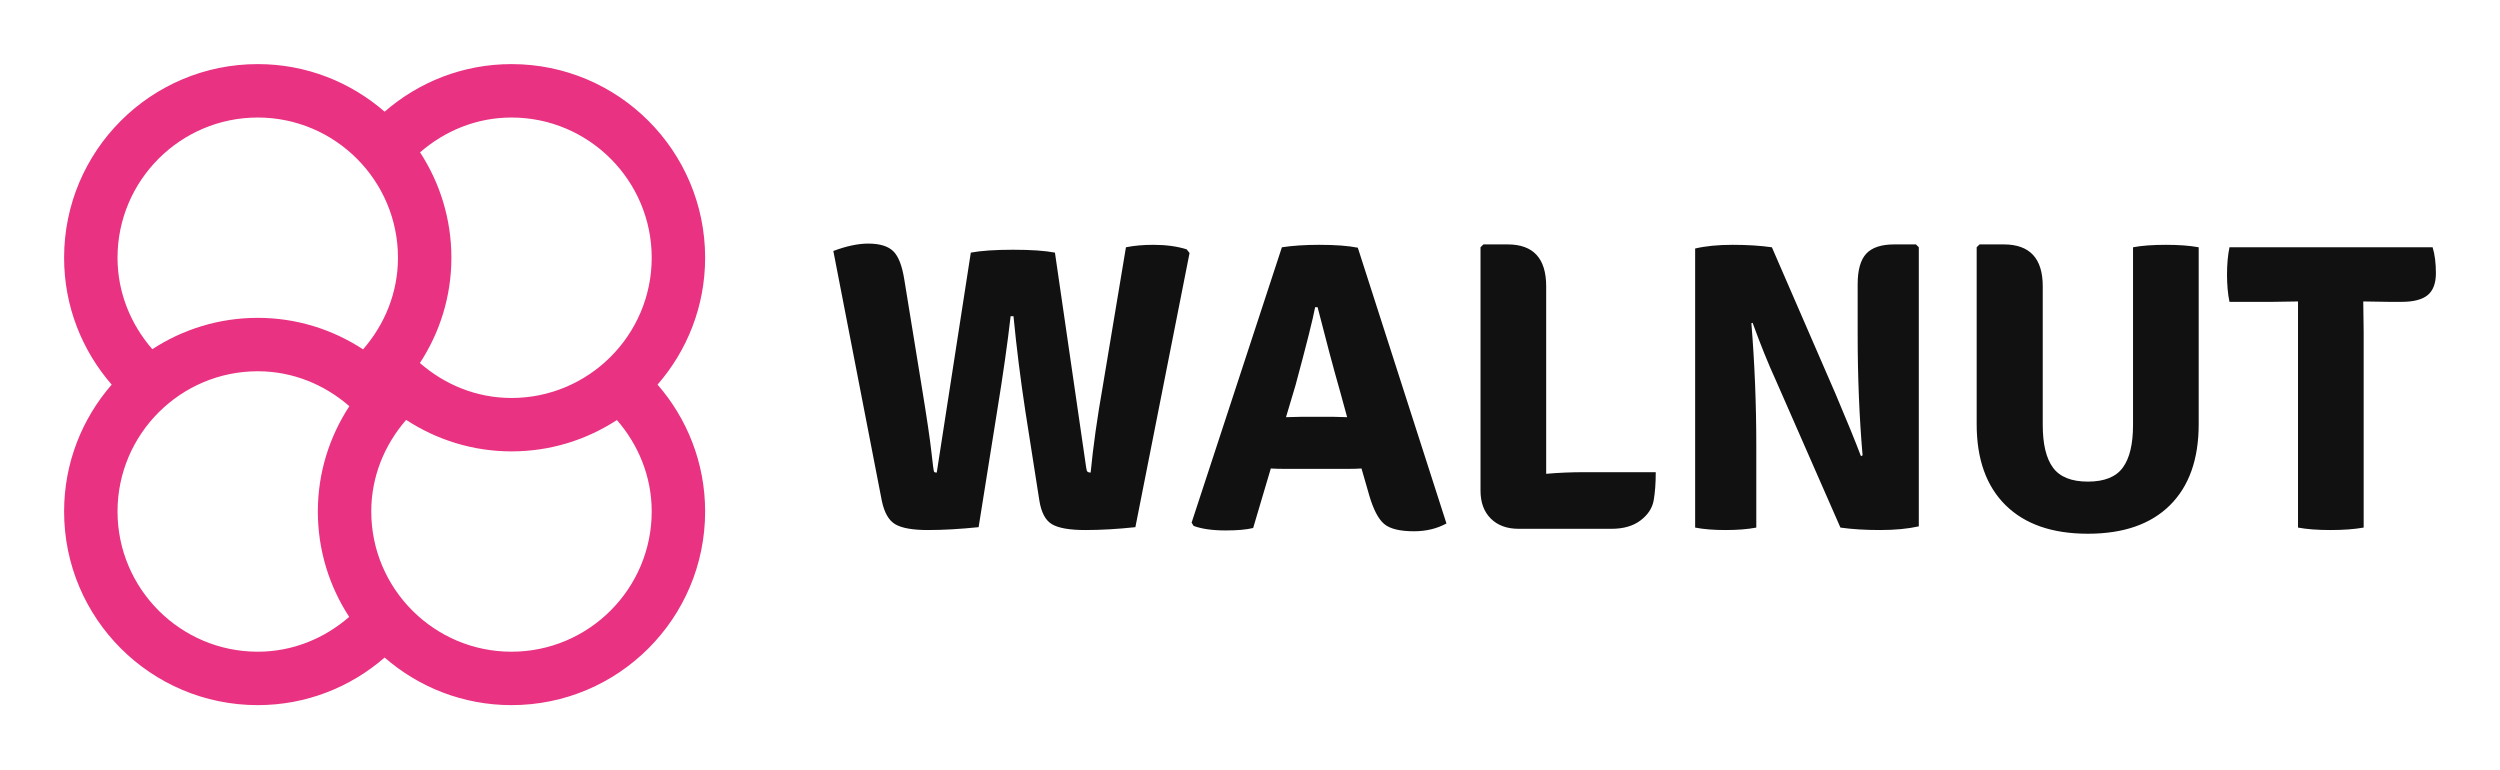
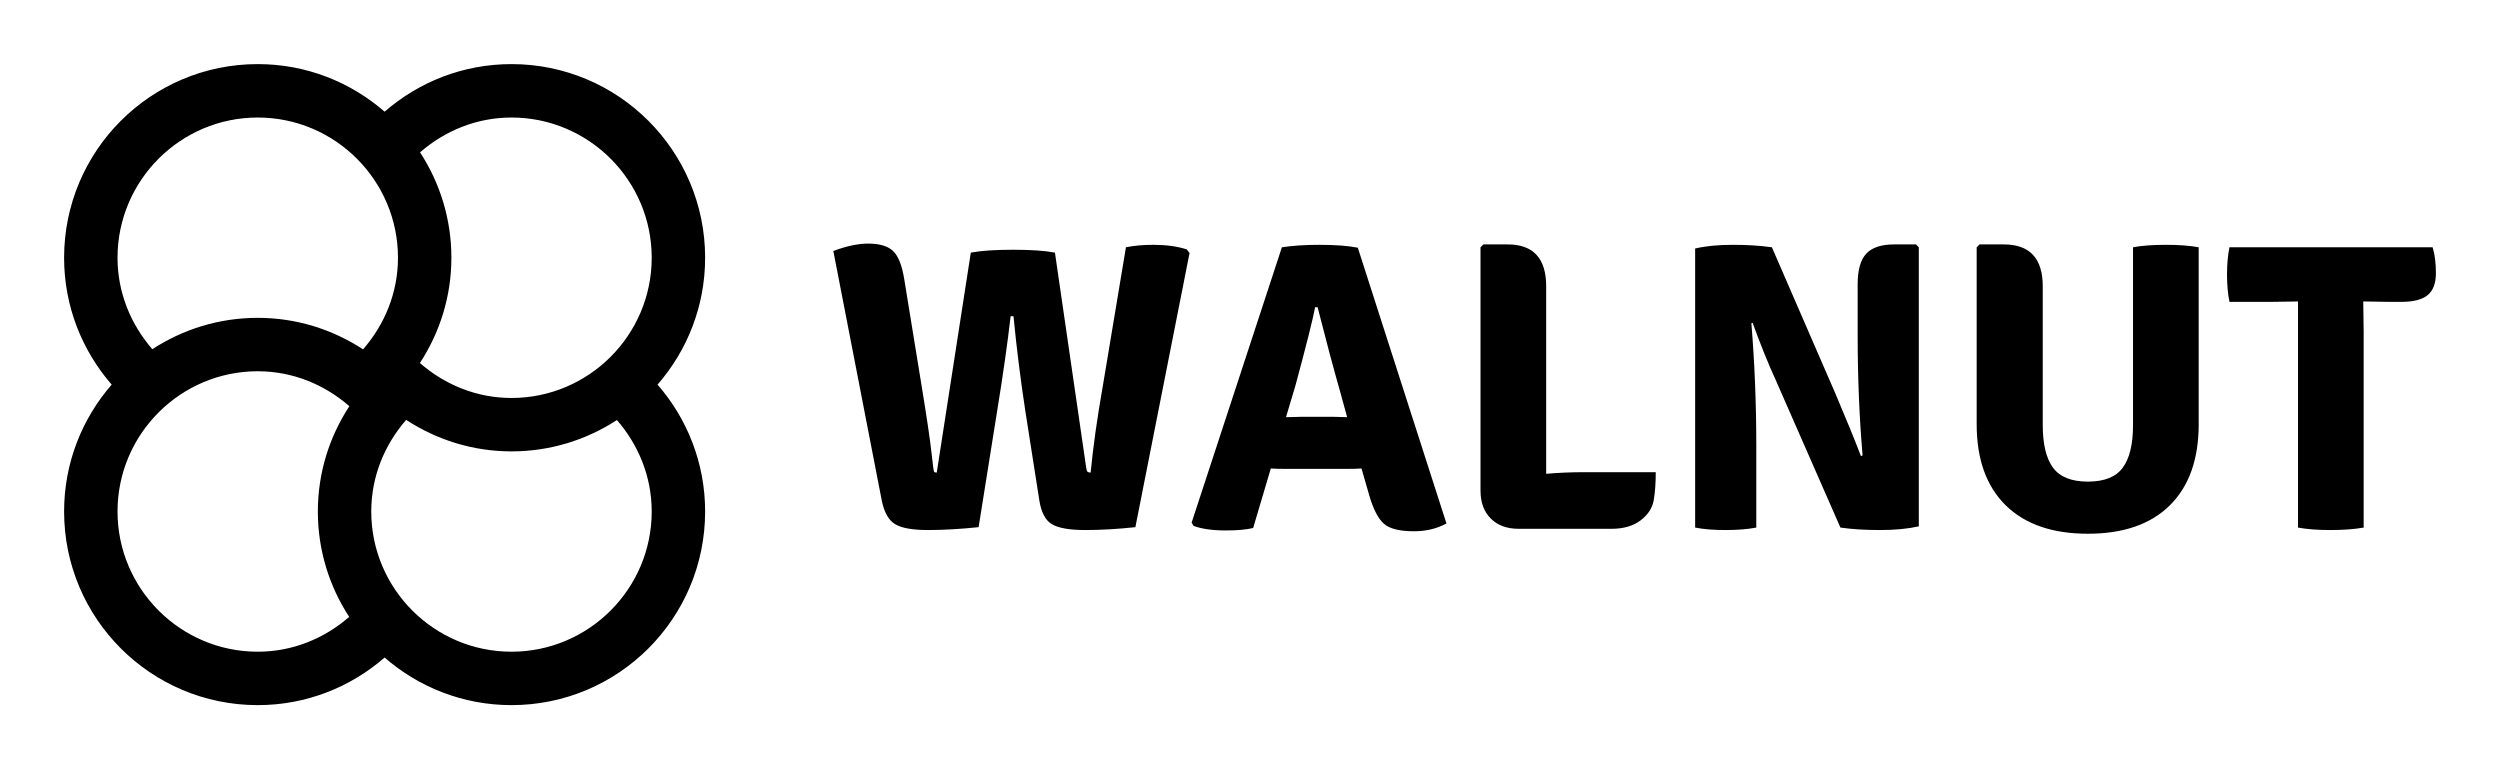
<svg xmlns="http://www.w3.org/2000/svg" version="1.1" width="3162.162" height="972.973" viewBox="0 0 3162.162 972.973">
  <g transform="scale(8.108108) translate(10, 10)">
    <defs id="SvgjsDefs1031" />
-     <g id="SvgjsG1032" featureKey="symbolFeature-0" transform="matrix(1.25,0,0,1.25,-12.5,-12.5)" fill="#e93281">
+     <g id="SvgjsG1032" featureKey="symbolFeature-0" transform="matrix(1.25,0,0,1.25,-12.5,-12.5)" fill="#000">
      <path d="M84.06,50.003C87.751,45.762,90,40.231,90,34.167C90,20.82,79.18,10,65.833,10C59.769,10,54.241,12.249,50,15.938  C45.755,12.249,40.231,10,34.167,10C20.82,10,10,20.82,10,34.167c0,6.064,2.249,11.592,5.938,15.833  C12.249,54.241,10,59.769,10,65.833C10,79.18,20.82,90,34.167,90c6.064,0,11.588-2.249,15.833-5.938  C54.241,87.751,59.769,90,65.833,90C79.18,90,90,79.18,90,65.833c0-6.064-2.249-11.592-5.938-15.833L84.06,50.003z M83.333,34.167  c0,9.648-7.852,17.5-17.5,17.5c-4.388,0-8.355-1.68-11.429-4.362c2.468-3.782,3.929-8.281,3.929-13.138  c0-4.857-1.445-9.369-3.909-13.154c3.069-2.673,7.031-4.346,11.409-4.346C75.481,16.667,83.333,24.519,83.333,34.167z   M34.167,16.667c9.648,0,17.5,7.852,17.5,17.5c0,4.388-1.68,8.355-4.355,11.432c-3.786-2.471-8.288-3.932-13.145-3.932  c-4.857,0-9.369,1.445-13.158,3.912c-2.669-3.072-4.342-7.034-4.342-11.412C16.667,24.519,24.519,16.667,34.167,16.667z   M16.667,65.833c0-9.648,7.852-17.5,17.5-17.5c4.388,0,8.355,1.68,11.432,4.359c-2.471,3.785-3.932,8.284-3.932,13.141  c0,4.857,1.445,9.369,3.912,13.154c-3.072,2.673-7.031,4.346-11.412,4.346C24.519,83.333,16.667,75.481,16.667,65.833z   M65.833,83.333c-9.648,0-17.5-7.852-17.5-17.5c0-4.388,1.68-8.355,4.355-11.432c3.786,2.471,8.288,3.932,13.145,3.932  c4.857,0,9.369-1.445,13.158-3.912c2.669,3.072,4.342,7.034,4.342,11.412C83.333,75.481,75.481,83.333,65.833,83.333z" />
    </g>
-     <g id="SvgjsG1033" featureKey="vMvB0T-0" transform="matrix(3.201024,0,0,3.201024,119.0397,8.281689)" fill="#111111">
+     <g id="SvgjsG1033" featureKey="vMvB0T-0" transform="matrix(3.201024,0,0,3.201024,119.0397,8.281689)" fill="#000">
      <path d="M2.66 18.68 l-2.36 -12.16 q0.96 -0.36 1.7 -0.36 q0.84 0 1.22 0.37 t0.54 1.39 l0.84 5.16 q0.38 2.32 0.48 3.24 t0.13 0.96 t0.13 0.04 l1.66 -10.72 q0.74 -0.14 2.06 -0.14 t2.04 0.14 l1.52 10.46 q0.02 0.18 0.07 0.22 t0.15 0.04 q0.18 -1.88 0.6 -4.26 l1.12 -6.72 q0.58 -0.12 1.34 -0.12 q0.92 0 1.62 0.22 l0.14 0.18 l-2.64 13.36 q-1.3 0.14 -2.44 0.14 t-1.62 -0.28 t-0.62 -1.16 l-0.68 -4.34 q-0.36 -2.36 -0.58 -4.64 l-0.14 0 q-0.22 1.94 -0.66 4.64 l-0.9 5.64 q-1.36 0.14 -2.47 0.14 t-1.59 -0.28 t-0.66 -1.16 z M22.42 17.14 q-0.54 0 -0.8 -0.02 l-0.86 2.9 q-0.48 0.12 -1.34 0.12 q-0.96 0 -1.56 -0.22 l-0.1 -0.16 l4.4 -13.42 q0.78 -0.12 1.82 -0.12 q1.18 0 1.88 0.14 l4.32 13.44 q-0.7 0.38 -1.58 0.38 q-1.04 0 -1.46 -0.36 t-0.72 -1.38 l-0.38 -1.32 q-0.26 0.02 -0.78 0.02 l-2.84 0 z M22.36 14.62 l0.8 -0.02 l1.46 0 q0.1 0 0.35 0.01 t0.37 0.01 l-0.34 -1.24 q-0.48 -1.68 -1.1 -4.12 l-0.12 0 q-0.16 0.86 -0.96 3.82 z M36.92 17.3 l3.46 0 q0 0.8 -0.1 1.37 t-0.64 0.98 t-1.42 0.41 l-4.52 0 q-0.86 0 -1.36 -0.5 t-0.5 -1.36 l0 -11.86 l0.14 -0.14 l1.18 0 q1.88 0 1.88 2.04 l0 9.14 q0.88 -0.08 1.88 -0.08 z M53.06 6.2 l0.14 0.14 l0 13.6 q-0.8 0.18 -1.89 0.18 t-1.93 -0.12 l-3.14 -7.16 q-0.56 -1.22 -1.14 -2.82 l-0.06 0.02 q0.24 2.92 0.24 5.98 l0 3.98 q-0.62 0.12 -1.5 0.12 t-1.48 -0.12 l0 -13.6 q0.76 -0.18 1.83 -0.18 t1.91 0.12 l3.1 7.14 q0.84 1.98 1.24 3.04 l0.08 -0.04 q-0.24 -2.78 -0.24 -5.9 l0 -2.44 q0 -1.04 0.42 -1.49 t1.36 -0.45 l1.06 0 z M66.84 6.34 l0 8.62 q0 2.56 -1.4 3.95 t-4 1.39 t-4.01 -1.39 t-1.41 -3.95 l0 -8.62 l0.14 -0.14 l1.18 0 q1.9 0 1.9 2.04 l0 6.76 q0 1.4 0.5 2.08 t1.7 0.68 t1.7 -0.68 t0.5 -2.08 l0 -8.66 q0.62 -0.12 1.6 -0.12 q0.96 0 1.6 0.12 z M74.86 8.98 l0.02 1.48 l0 9.54 q-0.68 0.12 -1.62 0.12 t-1.58 -0.12 l0 -11.02 l-1.28 0.02 l-2.06 0 q-0.12 -0.58 -0.12 -1.33 t0.12 -1.33 l9.9 0 q0.16 0.52 0.16 1.26 t-0.4 1.07 t-1.28 0.33 l-0.58 0 l-1.26 -0.02 l-0.02 0 z" />
    </g>
  </g>
</svg>
